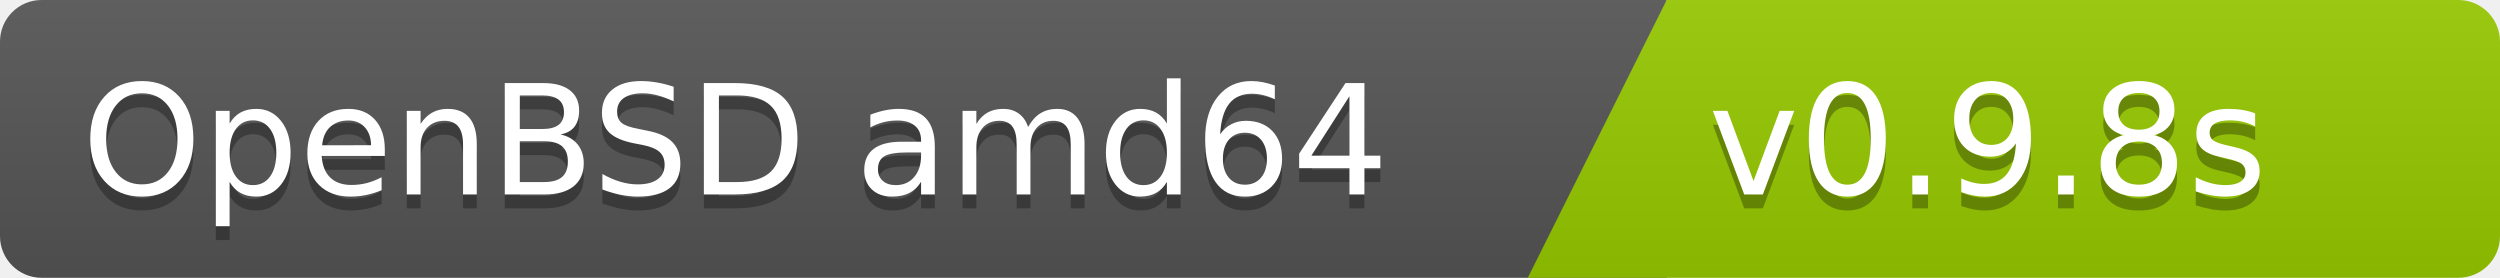
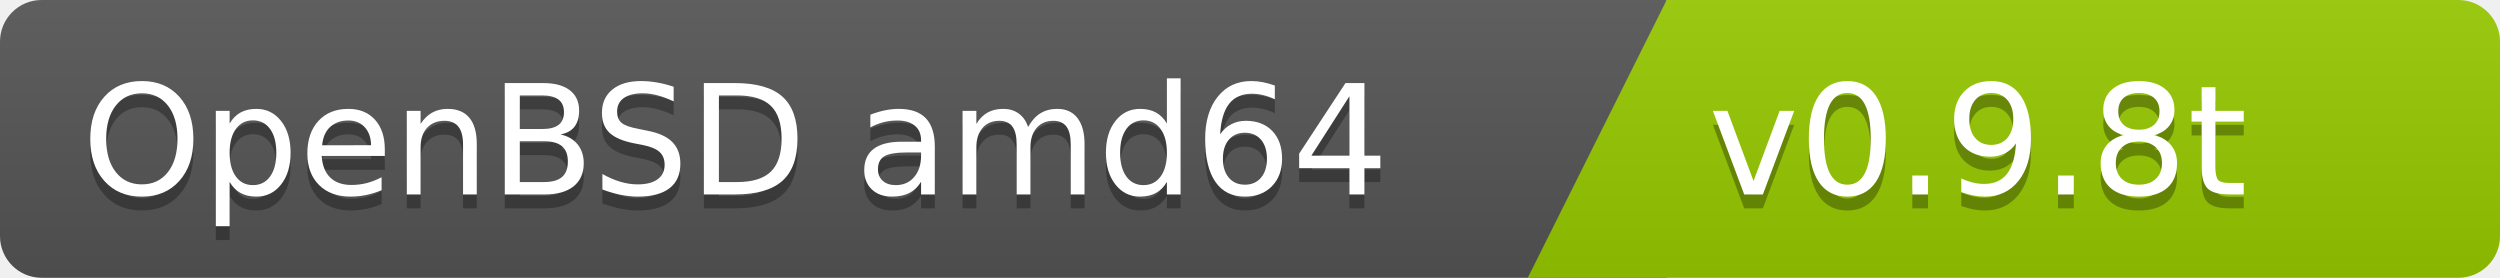
<svg xmlns="http://www.w3.org/2000/svg" width="180" height="20">
  <linearGradient id="b" x2="0" y2="100%">
    <stop offset="0" stop-color="#bbb" stop-opacity=".1" />
    <stop offset="1" stop-opacity=".1" />
  </linearGradient>
  <clipPath id="a">
    <rect width="180" height="20" rx="3" fill="#fff" />
  </clipPath>
  <g clip-path="url(#a)">
    <path fill="#555" d="M0   0h120v20H0z" />
    <path fill="#97ca00" d="M120 0h125v20H110z" />
    <path fill="url(#b)" d="M0   0h180v20H0z" />
  </g>
  <g fill="#fff" font-family="DejaVu Sans,Verdana,Geneva,sans-serif" font-size="110">
    <text x="1000" y="150" fill="#010101" fill-opacity=".3" transform="scale(.1)" text-anchor="end">OpenBSD amd64</text>
    <text x="1000" y="140" transform="scale(.1)" text-anchor="end">OpenBSD amd64</text>
-     <text x="1230" y="150" fill="#010101" fill-opacity=".3" transform="scale(.1)" text-anchor="start">v0.9.8s</text>
-     <text x="1230" y="140" transform="scale(.1)" text-anchor="start">v0.9.8s</text>
+     <text x="1230" y="150" fill="#010101" fill-opacity=".3" transform="scale(.1)" text-anchor="start">v0.9.8t</text>
+     <text x="1230" y="140" transform="scale(.1)" text-anchor="start">v0.9.8t</text>
  </g>
</svg>
